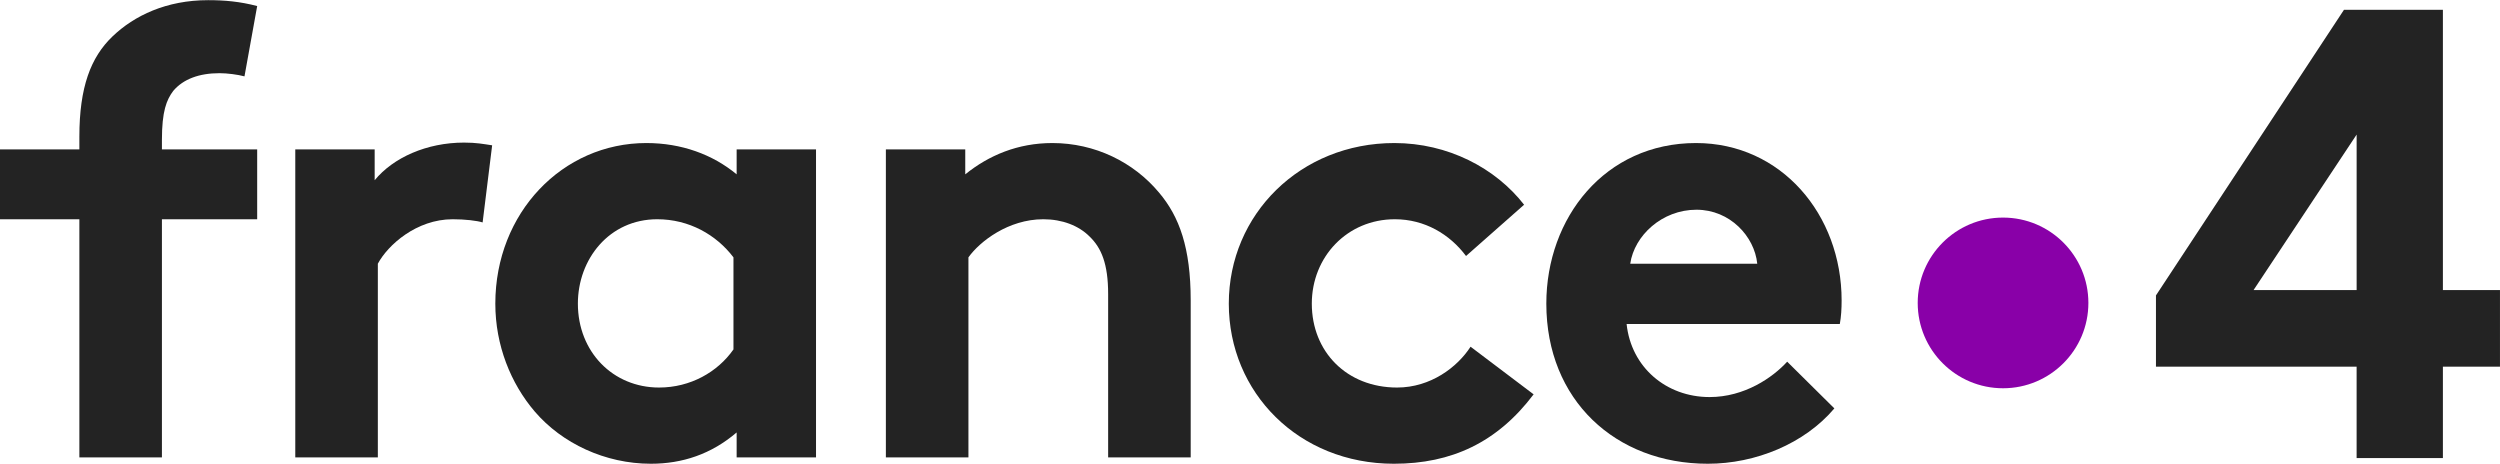
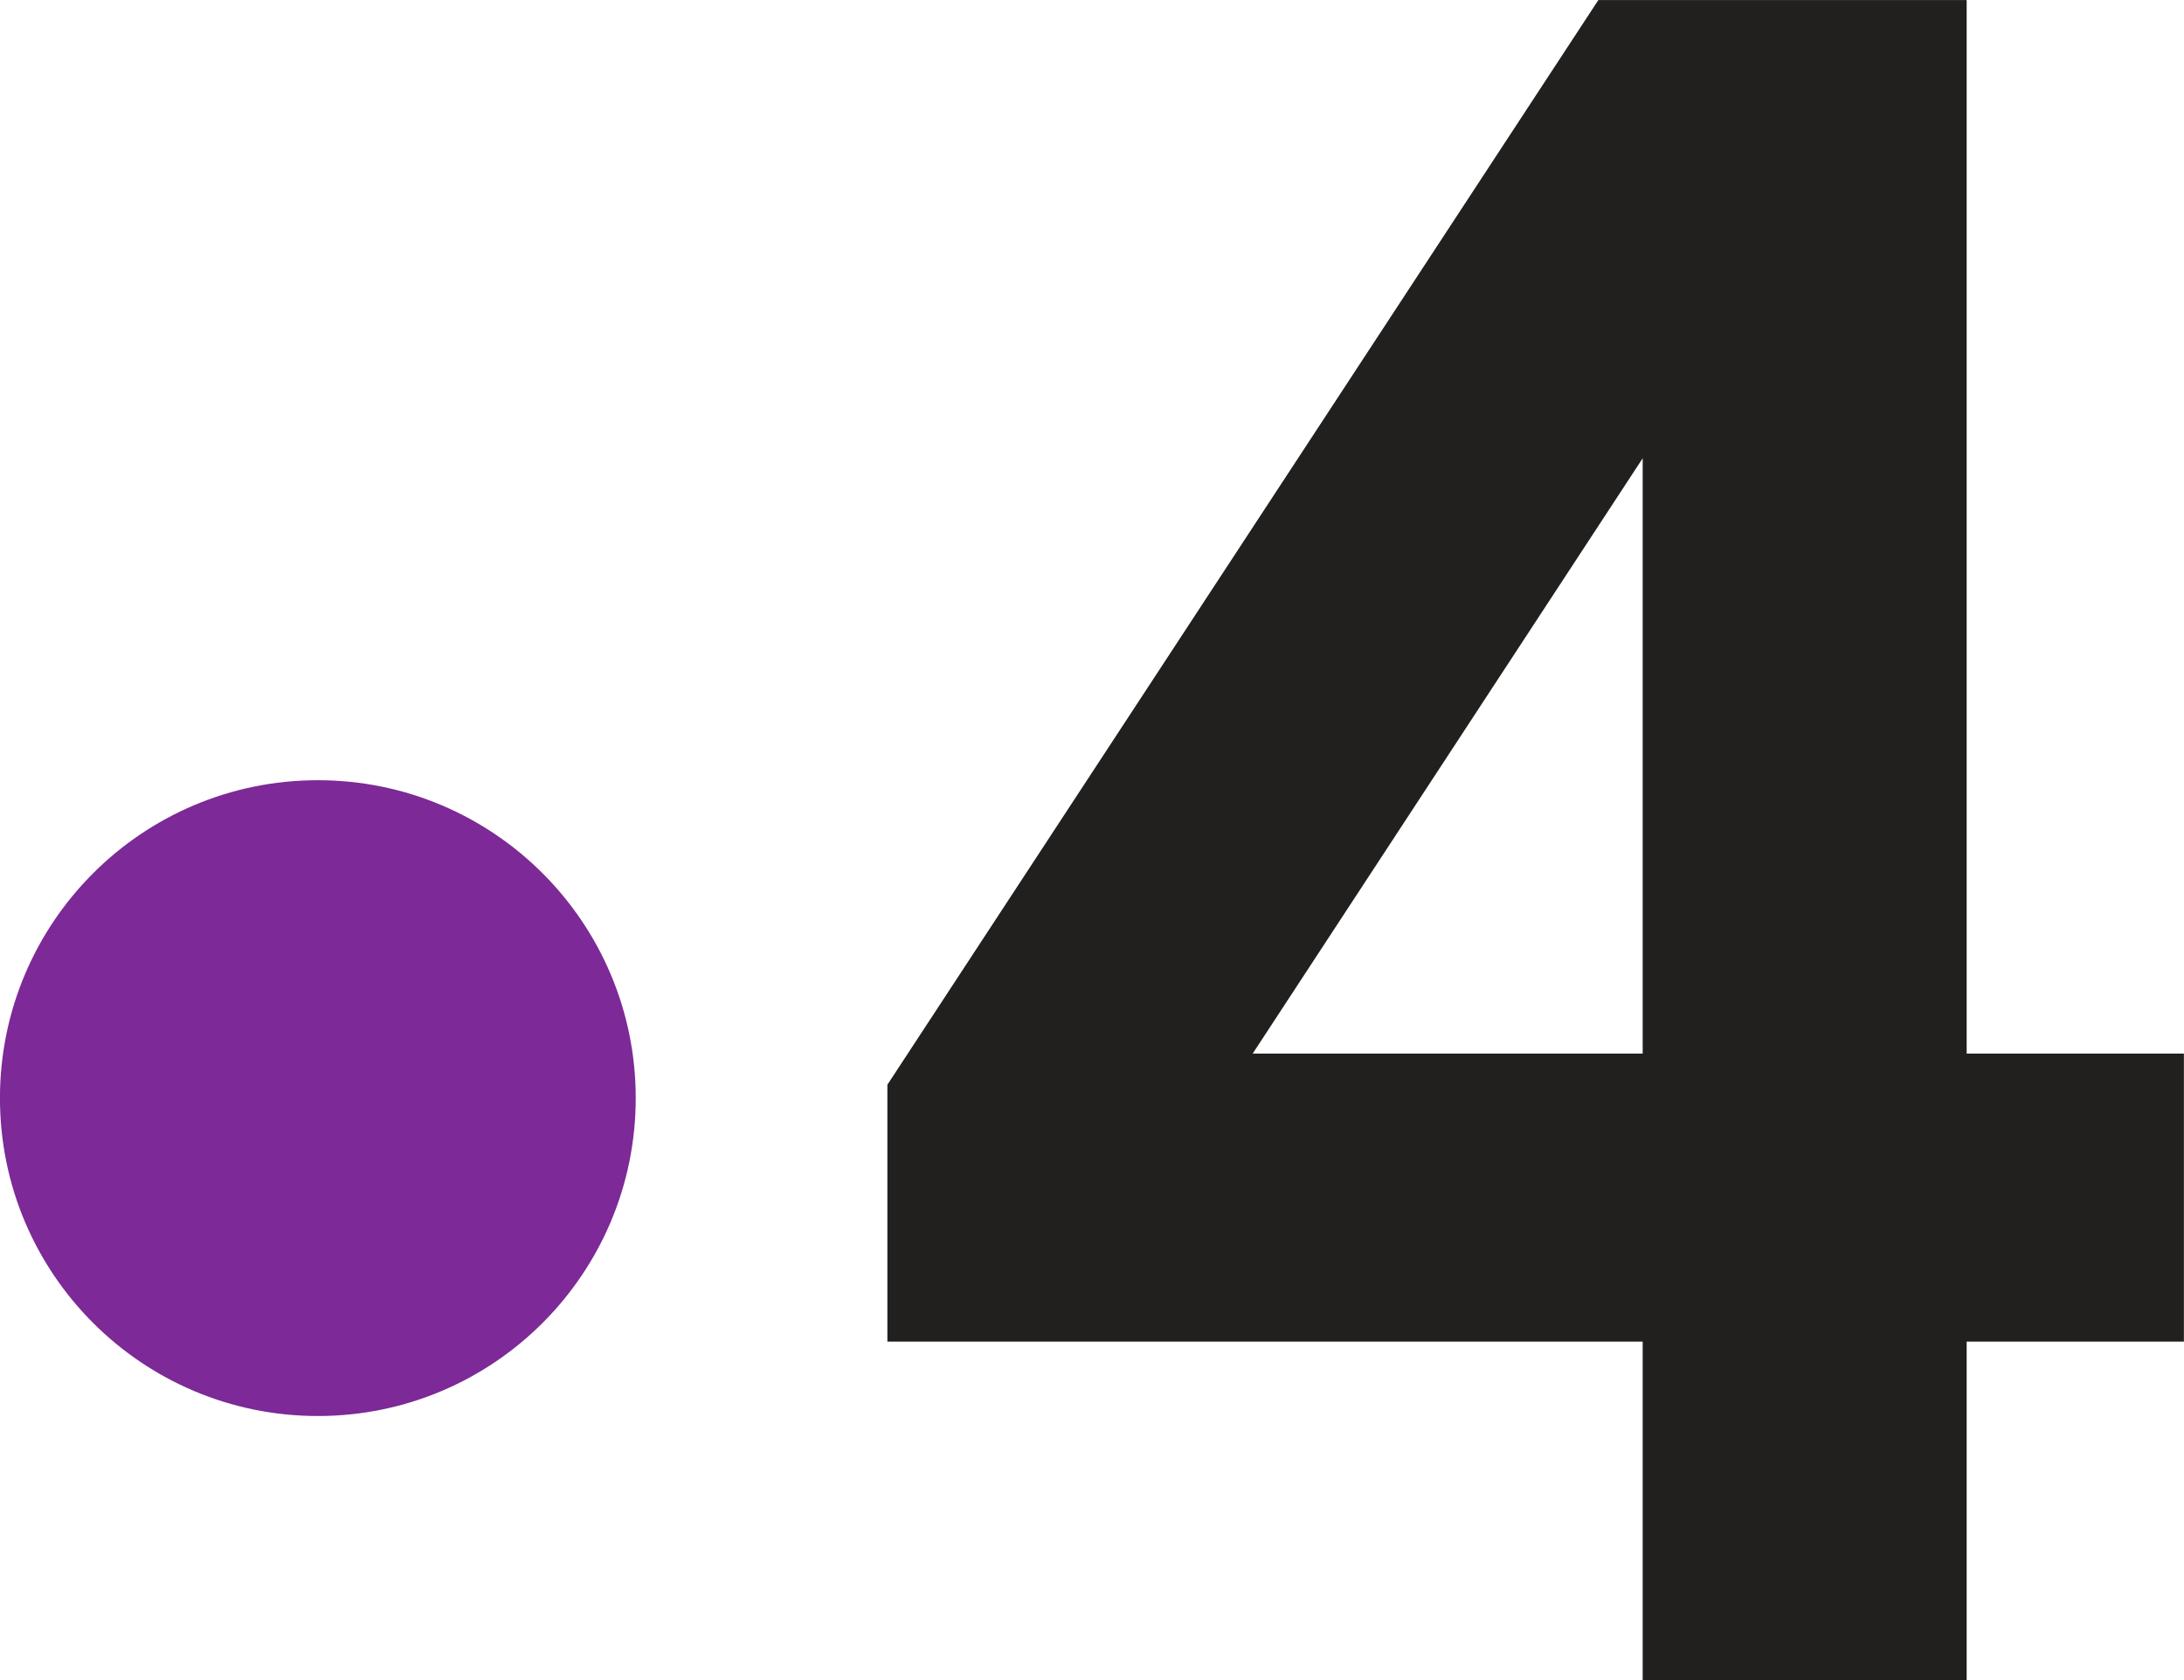
- <svg xmlns="http://www.w3.org/2000/svg" id="svg4348" width="1e3" height="185.43" version="1.1">
-   <g id="layer1" transform="translate(-376.62 -1682.9)">
-     <g id="g4410" transform="matrix(.19525 0 0 .19525 588.74 1105.3)">
-       <g id="g4434" transform="translate(0 194.59)">
-         <g id="g4506" transform="matrix(.97891 0 0 .97891 -533.82 2192.3)">
-           <g id="g5" transform="matrix(9.493 0 0 9.493 -572.11 571.67)" fill="#232323">
-             <g id="g15" fill="#232323">
-               <path id="path17" class="st1" d="m54.7 18.1c-1.5-0.4-3.8-0.7-5.5-0.7-4.5 0-8 1.3-10.2 3.9-1.5 2-2.5 4.5-2.5 10.8v2.1h21v15.4h-21v52.5h-18.2v-52.5h-17.5v-15.4h17.5v-2.8c0-10.9 2.5-17.5 7.3-22.1s11.9-8 21.1-8c3.6 0 7 0.3 10.8 1.3l-2.8 15.5z" />
-               <path id="path19" class="st1" d="m107.2 50.3c-1.3-0.4-3.9-0.7-6.6-0.7-8 0-14.3 5.7-16.5 9.8v42.7h-18.2v-67.9h17.5v6.8c4.1-5 11.5-8.3 19.7-8.3 2.7 0 4.2 0.3 6.2 0.6l-2.1 17z" />
-               <path id="path21" class="st1" d="m180.7 102.1h-17.5v-5.5c-5.6 4.8-12 6.9-18.9 6.9-10.1 0-19.6-4.5-25.6-11.5-5.3-6.2-8.7-14.6-8.7-23.8 0-20 14.8-35.4 33.3-35.4 7.7 0 14.6 2.5 19.9 6.9v-5.5h17.5v67.9zm-18.2-44.1c-3.8-5-9.8-8.4-16.8-8.4-10.6 0-17.5 8.8-17.5 18.6 0 10.6 7.7 18.5 17.9 18.5 6.9 0 12.9-3.4 16.4-8.4v-20.3z" />
-               <path id="path23" class="st1" d="m196.1 102.1v-67.9h17.5v5.5c5.2-4.2 11.6-6.9 19.2-6.9 9.4 0 17.9 4.2 23.5 10.9 4.5 5.3 7 12.2 7 23.8v34.6h-18.2v-36c0-6.7-1.5-10.2-4.1-12.7-2.4-2.4-6-3.8-10.2-3.8-7.7 0-14 4.9-16.5 8.4v44.1h-18.2z" />
-               <path id="path25" class="st1" d="m338.9 88.2c-8 10.6-18.1 15.3-30.8 15.3-21 0-36.4-15.7-36.4-35.3 0-19.7 15.8-35.4 36.5-35.4 11.8 0 22.3 5.5 28.6 13.6l-12.8 11.3c-3.6-4.8-9.1-8.1-15.7-8.1-10.5 0-18.3 8.3-18.3 18.6 0 10.6 7.7 18.5 18.8 18.5 7.4 0 13.3-4.5 16.2-9l13.9 10.5z" />
-               <path id="path27" class="st1" d="m405.2 91.3c-6.6 7.8-17.4 12.2-27.9 12.2-20.3 0-35.6-14-35.6-35.3 0-18.9 12.9-35.4 33-35.4 18.8 0 32.1 15.8 32.1 34.7 0 1.8-0.1 3.6-0.4 5.2h-47c1 9.5 8.7 16.1 18.3 16.1 7.7 0 13.9-4.3 17.1-7.8l10.4 10.3zm-17-31.9c-0.6-6-6-11.9-13.4-11.9-7.6 0-13.7 5.7-14.6 11.9h28z" />
-             </g>
-           </g>
-           <path id="path4325" transform="matrix(26.065 0 0 26.065 -7753.5 -18371)" d="m443.49 751.53c0 3.784-3.068 6.852-6.852 6.852s-6.852-3.068-6.852-6.852 3.068-6.852 6.852-6.852 6.852 3.068 6.852 6.852" fill="#8900a8" fill-rule="evenodd" />
-           <g id="flowRoot4519" transform="matrix(33.496 0 0 33.496 -8966.9 -14028)" fill="#232323">
-             <path id="path4528" d="m385.55 459.13v-4.451l11.747-17.845h6.181v17.511h3.566v4.785h-3.566v5.712h-5.391v-5.712zm6.098-4.785h6.44v-9.715z" fill="#232323" />
-           </g>
-         </g>
-       </g>
+ <svg xmlns="http://www.w3.org/2000/svg" version="1.1" viewBox="0 0 362.03 278.47" xml:space="preserve">
+   <g transform="matrix(1.3333 0 0 -1.3333 -212.61 489.24)">
+     <g transform="scale(.1)">
+       <path d="m2385 2304.2c0-218.27-176.95-395.22-395.22-395.22s-395.22 176.95-395.22 395.22 176.95 395.22 395.22 395.22 395.22-176.95 395.22-395.22" fill="#7d2997" />
+       <path d="m4039.7 3669.3v-1309.8h270.08v-358.04h-270.08v-420.7h-402.8v420.7h-939.04v319.35l883.93 1348.5zm-402.8-1309.8v740.14l-484.89-740.14z" fill="#21201f" />
    </g>
  </g>
</svg>
